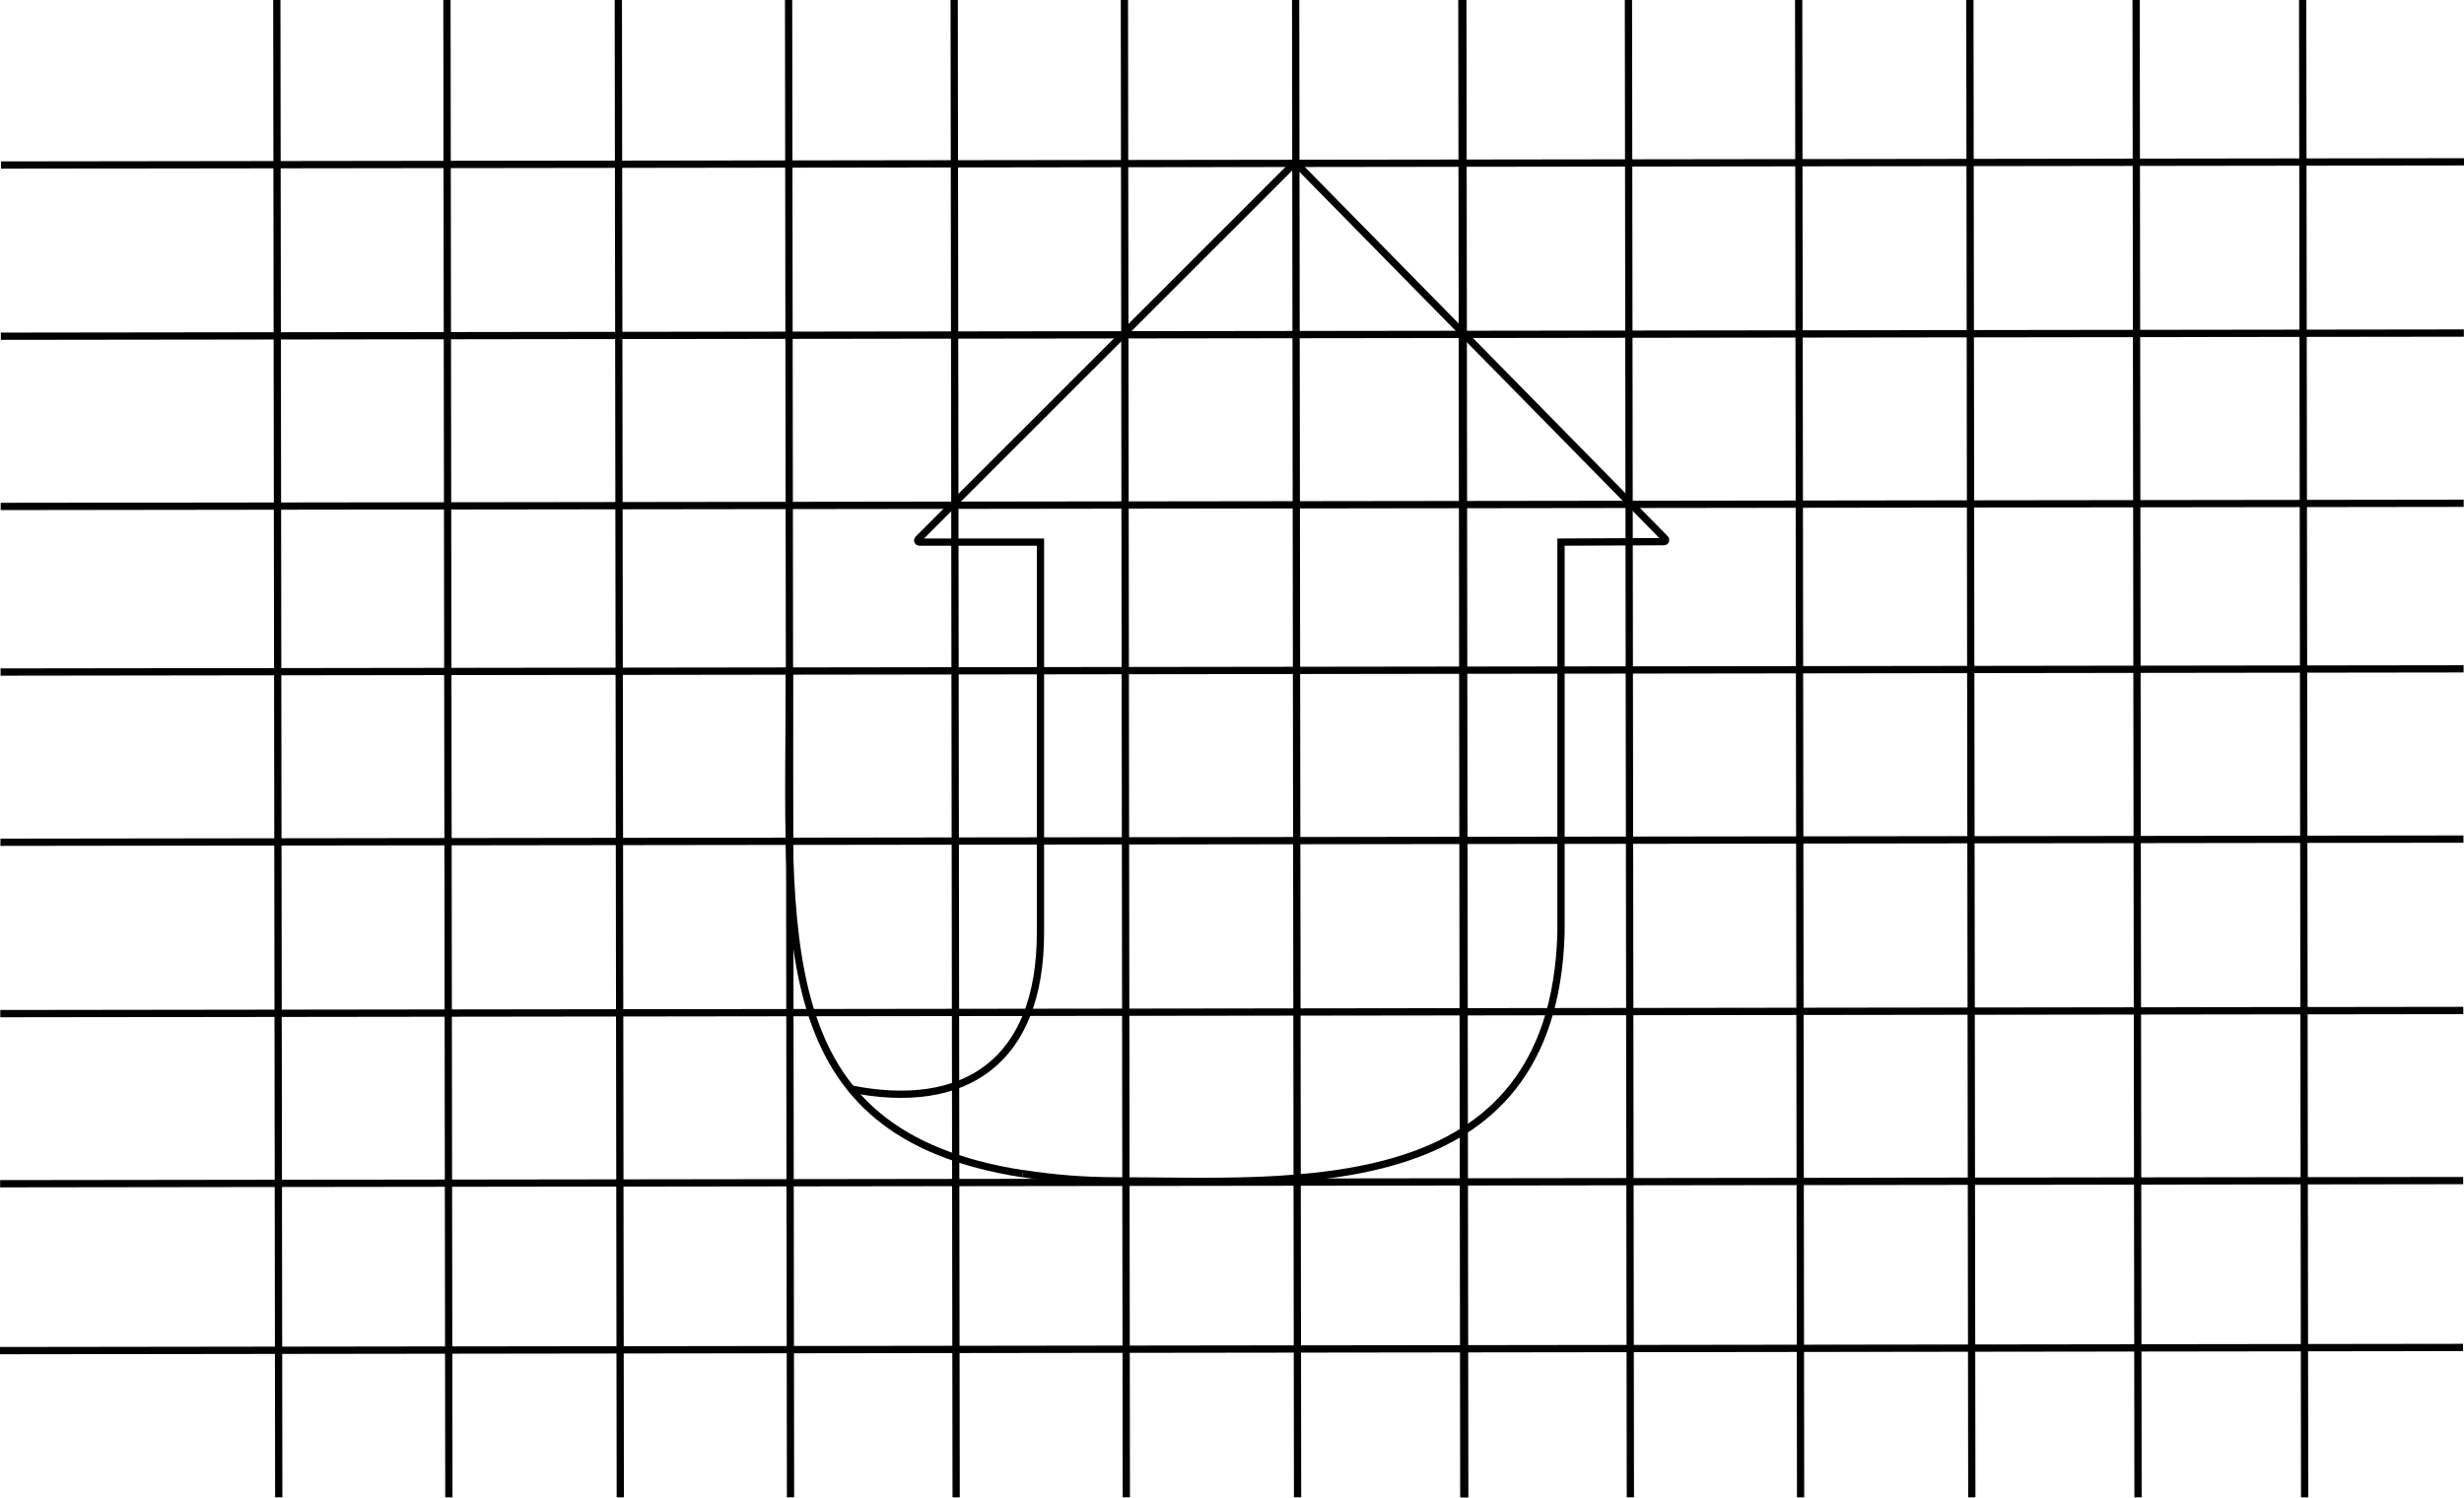
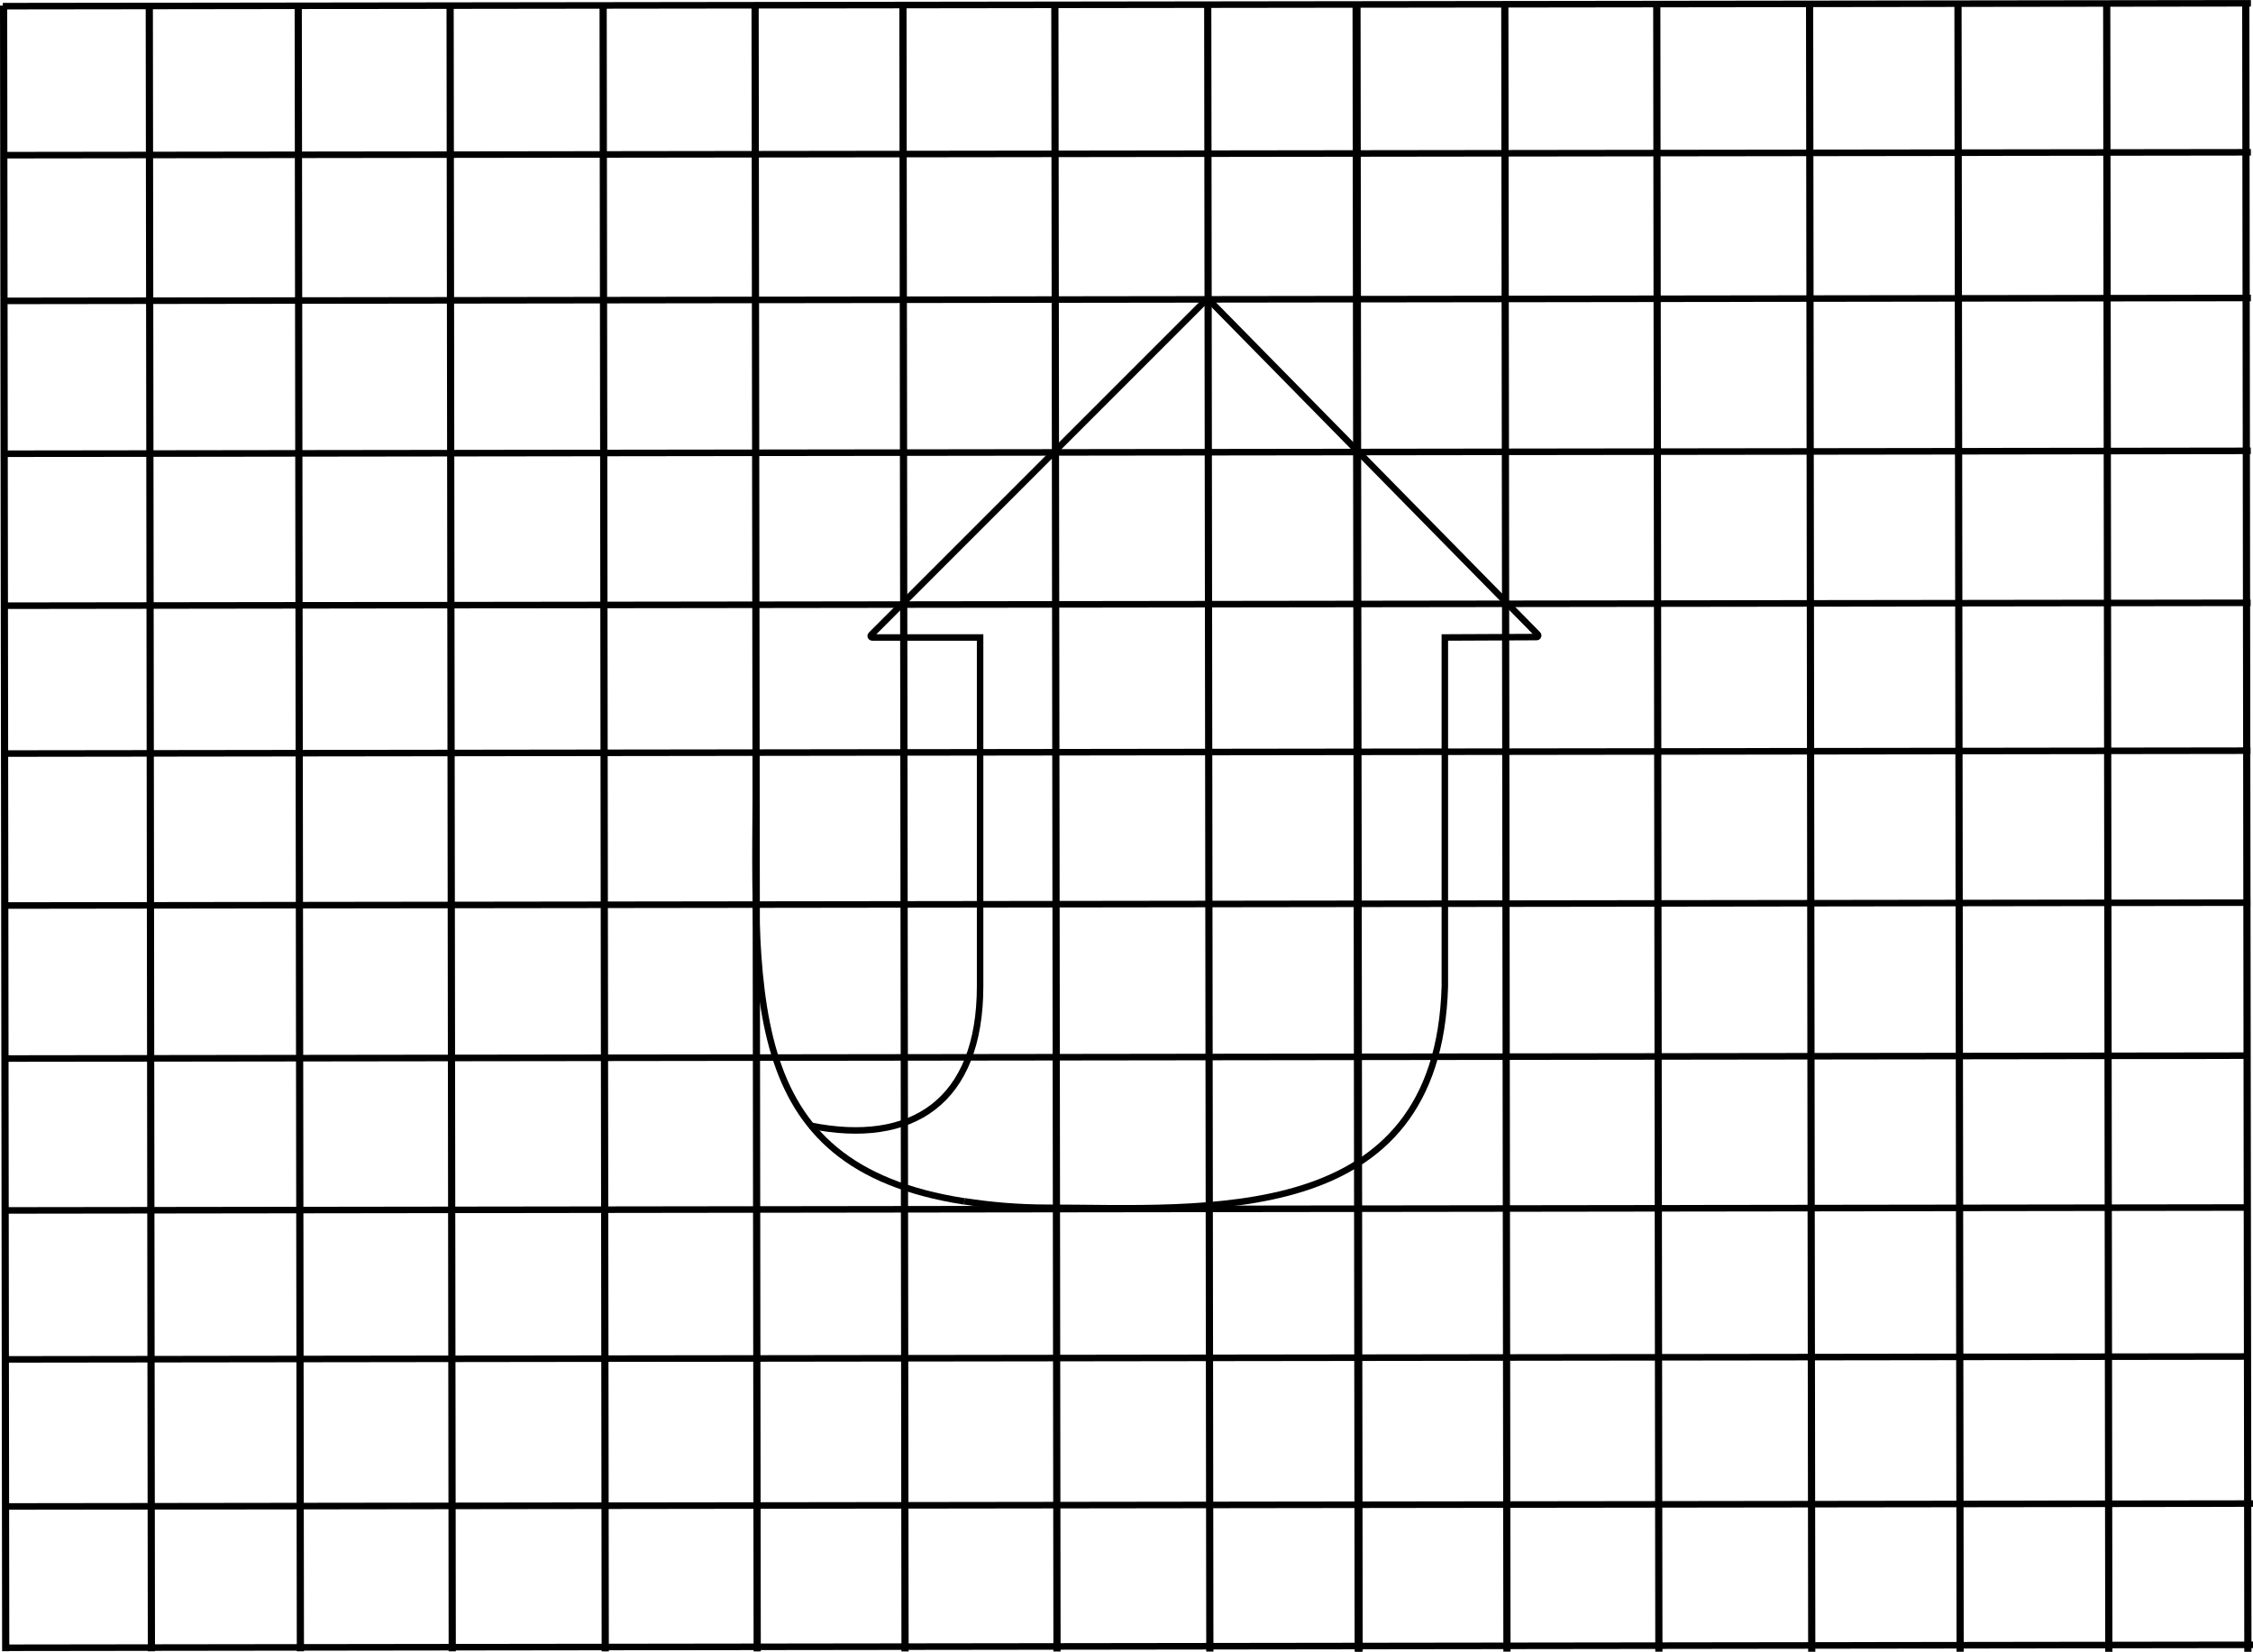
- <svg xmlns="http://www.w3.org/2000/svg" viewBox="0 0 678.43 412.31">
+ <svg xmlns="http://www.w3.org/2000/svg" viewBox="0 0 694.91 509.47">
  <defs>
-     <style>.cls-1{fill:none;stroke:#000;stroke-miterlimit:10;stroke-width:2px;}</style>
+     <style>.cls-1,.cls-2,.cls-3{fill:none;stroke:#000;stroke-miterlimit:10;}.cls-1{stroke-width:2.22px;}.cls-2{stroke-width:2.02px;}.cls-3{stroke-width:2px;}</style>
  </defs>
  <g id="Ebene_2" data-name="Ebene 2">
    <g id="Ebene_1-2" data-name="Ebene 1">
-       <line class="cls-1" x1="76.22" x2="76.75" y2="412.31" />
-       <line class="cls-1" x1="123.06" x2="123.59" y2="412.31" />
-       <line class="cls-1" x1="170.25" x2="170.79" y2="412.31" />
-       <line class="cls-1" x1="217.13" x2="217.66" y2="412.31" />
-       <line class="cls-1" x1="262.72" x2="263.26" y2="412.31" />
-       <line class="cls-1" x1="309.59" x2="310.12" y2="412.31" />
-       <line class="cls-1" x1="356.74" x2="357.27" y2="412.31" />
-       <line class="cls-1" x1="402.51" x2="403.04" y2="412.31" />
-       <line class="cls-1" x1="402.77" x2="403.3" y2="412.31" />
-       <line class="cls-1" x1="448.37" x2="448.9" y2="412.31" />
-       <line class="cls-1" x1="495.24" x2="495.77" y2="412.31" />
-       <line class="cls-1" x1="542.38" x2="542.91" y2="412.31" />
-       <line class="cls-1" x1="588.15" x2="588.68" y2="412.31" />
-       <line class="cls-1" x1="634.01" x2="634.55" y2="412.31" />
-       <line class="cls-1" y1="371.9" x2="678.16" y2="371.03" />
-       <line class="cls-1" x1="0.04" y1="325.95" x2="678.2" y2="325.08" />
-       <line class="cls-1" x1="0.08" y1="279.11" x2="678.24" y2="278.24" />
-       <line class="cls-1" x1="0.12" y1="231.92" x2="678.28" y2="231.05" />
-       <line class="cls-1" x1="0.16" y1="185.05" x2="678.32" y2="184.17" />
-       <line class="cls-1" x1="0.19" y1="139.45" x2="678.35" y2="138.58" />
-       <line class="cls-1" x1="0.23" y1="92.58" x2="678.39" y2="91.71" />
-       <line class="cls-1" x1="0.27" y1="45.44" x2="678.43" y2="44.56" />
-       <path class="cls-1" d="M217.33,185.3c0,73.29-6.34,126.9,64.26,137.89" />
-       <path class="cls-1" d="M234,299.8c31.54,6.38,52.48-7.33,52.48-43V149.27H253.11a.46.46,0,0,1-.31-.79L356.62,44.71,458.47,148.35a.46.46,0,0,1-.32.79l-28.35.13V256.93h0c-2.16,75-73.88,68.22-122.89,68.22a165.1,165.1,0,0,1-25.32-2" />
+       <line class="cls-1" x1="46.05" y1="1.72" x2="46.7" y2="509.28" />
+       <line class="cls-1" x1="1.11" y1="1.72" x2="1.76" y2="509.27" />
+       <line class="cls-1" x1="91.99" y1="1.74" x2="92.65" y2="509.29" />
+       <line class="cls-1" x1="138.83" y1="1.75" x2="139.49" y2="509.31" />
+       <line class="cls-1" x1="186.03" y1="1.76" x2="186.68" y2="509.32" />
+       <line class="cls-1" x1="232.9" y1="1.78" x2="233.55" y2="509.33" />
+       <line class="cls-1" x1="278.5" y1="1.79" x2="279.15" y2="509.35" />
+       <line class="cls-1" x1="325.36" y1="1.81" x2="326.02" y2="509.36" />
+       <line class="cls-1" x1="372.51" y1="1.82" x2="373.16" y2="509.38" />
+       <line class="cls-1" x1="418.28" y1="1.83" x2="418.93" y2="509.39" />
+       <line class="cls-1" x1="418.54" y1="1.83" x2="419.2" y2="509.39" />
+       <line class="cls-1" x1="464.14" y1="1.85" x2="464.8" y2="509.4" />
+       <line class="cls-1" x1="511.01" y1="1.86" x2="511.66" y2="509.42" />
+       <line class="cls-1" x1="558.15" y1="1.87" x2="558.81" y2="509.43" />
+       <line class="cls-1" x1="603.92" y1="1.89" x2="604.58" y2="509.44" />
+       <line class="cls-1" x1="649.79" y1="1.9" x2="650.44" y2="509.46" />
+       <line class="cls-1" x1="692.68" y1="1.91" x2="693.33" y2="509.46" />
+       <line class="cls-2" x1="0.58" y1="419.26" x2="693.98" y2="418.37" />
+       <line class="cls-2" x1="1.52" y1="464.62" x2="694.91" y2="463.73" />
+       <line class="cls-2" x1="1.52" y1="508.2" x2="694.91" y2="507.3" />
+       <line class="cls-2" x1="0.62" y1="373.32" x2="694.02" y2="372.42" />
+       <line class="cls-2" x1="0.66" y1="326.47" x2="694.06" y2="325.58" />
+       <line class="cls-2" x1="0.71" y1="279.28" x2="694.1" y2="278.39" />
+       <line class="cls-2" x1="0.75" y1="232.41" x2="694.14" y2="231.52" />
+       <line class="cls-2" x1="0.79" y1="186.81" x2="694.18" y2="185.92" />
+       <line class="cls-2" x1="0.83" y1="139.94" x2="694.22" y2="139.05" />
+       <line class="cls-2" x1="0.87" y1="92.8" x2="694.26" y2="91.9" />
+       <line class="cls-2" x1="0.87" y1="47.86" x2="694.26" y2="46.97" />
+       <line class="cls-2" x1="0.87" y1="1.9" x2="694.27" y2="1.01" />
+       <path class="cls-3" d="M233.16,232.65c0,73.28-6.33,126.89,64.26,137.88" />
+       <path class="cls-3" d="M249.82,347.14c31.54,6.38,52.48-7.33,52.48-43V196.61H269a.46.46,0,0,1-.32-.79L372.45,92.05,474.31,195.69a.46.46,0,0,1-.33.79l-28.34.13V304.27h0c-2.17,75-73.88,68.22-122.9,68.22a165.2,165.2,0,0,1-25.32-2" />
    </g>
  </g>
</svg>
